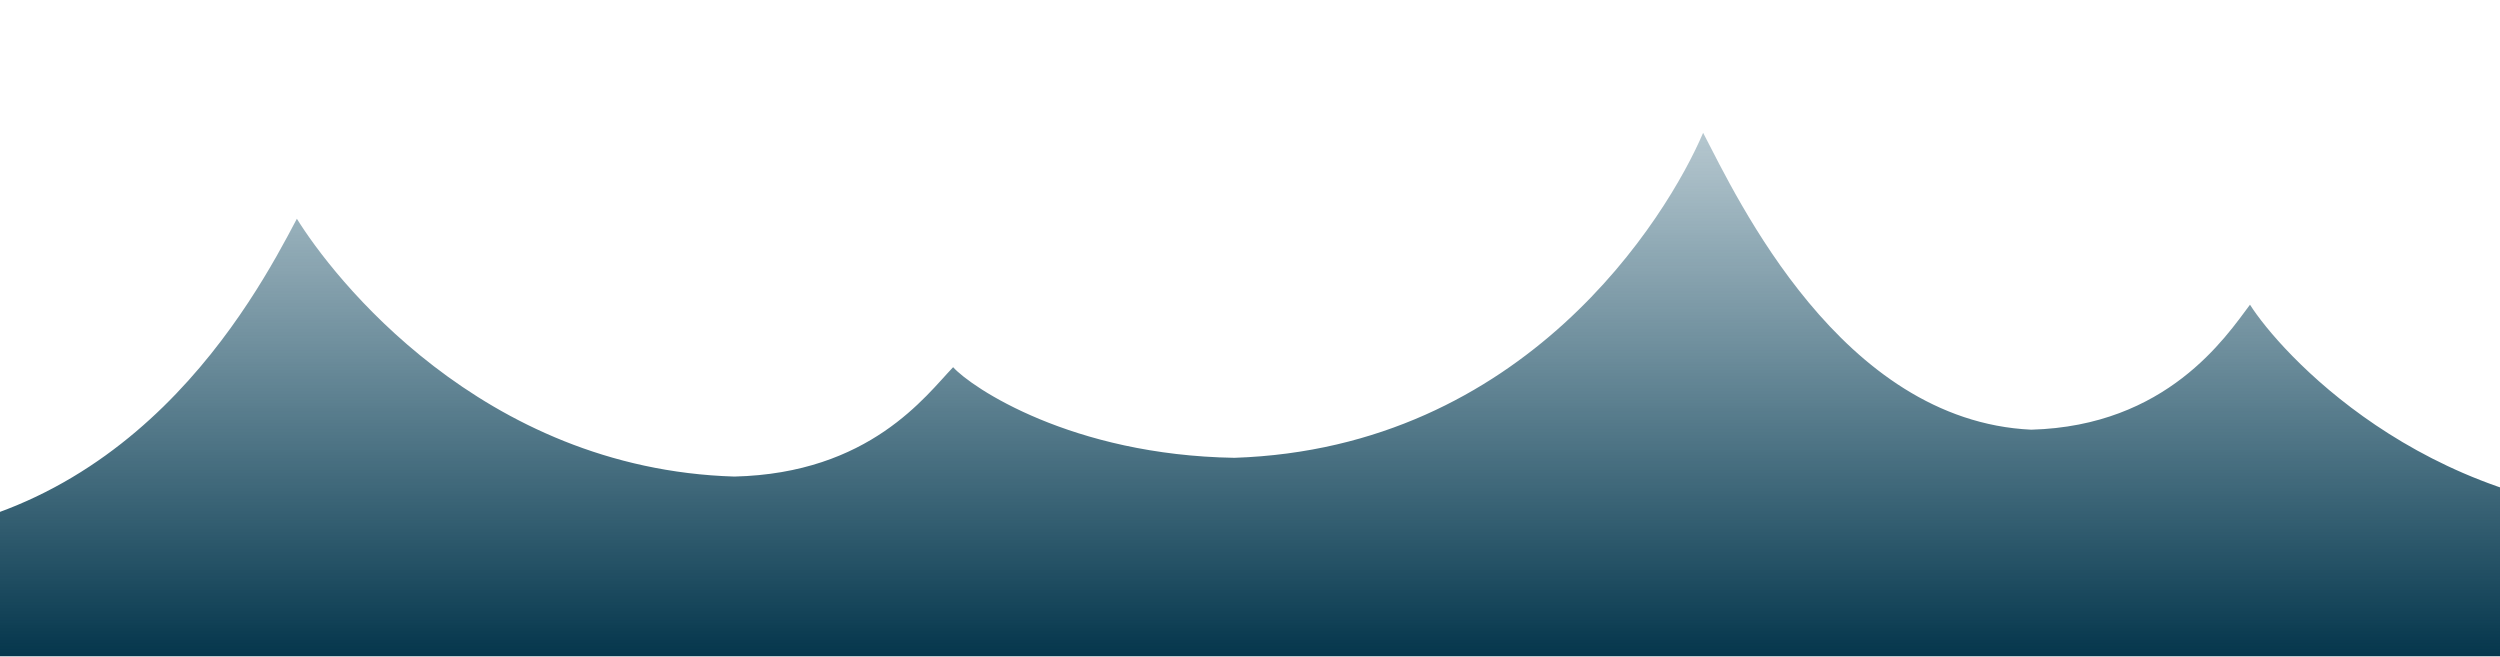
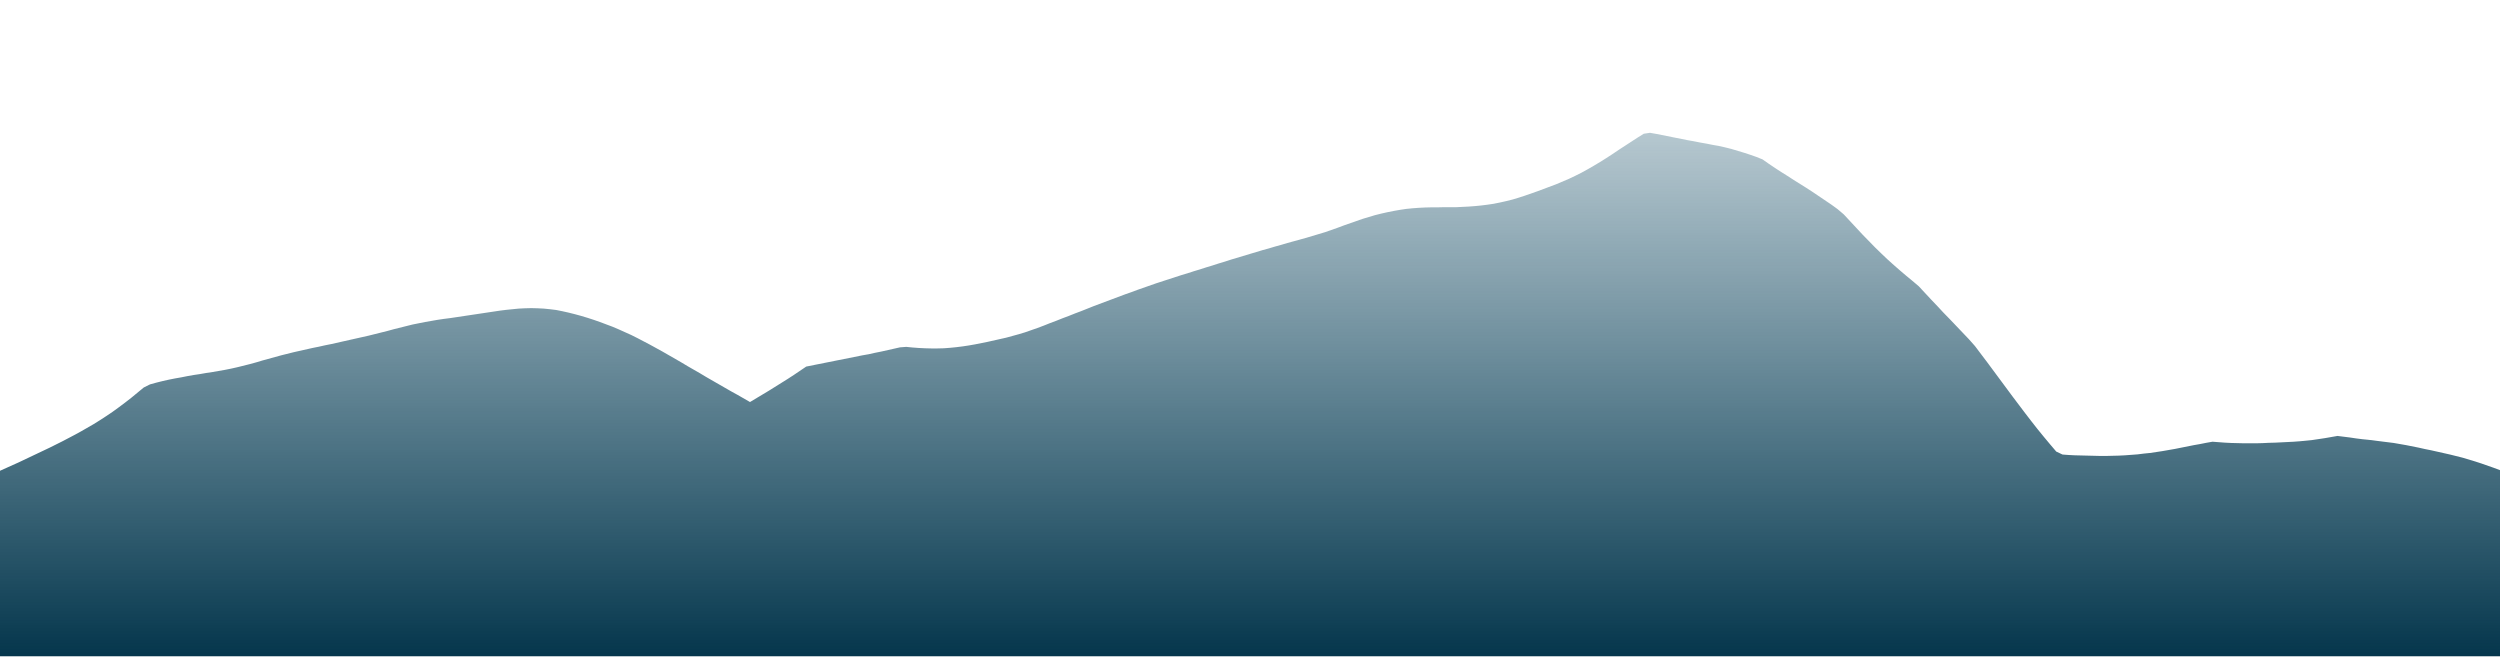
<svg xmlns="http://www.w3.org/2000/svg" viewBox="0 0 1600 420" preserveAspectRatio="xMidYMax slice" aria-hidden="true">
  <defs>
    <linearGradient id="g" x1="0" y1="85" x2="0" y2="420" gradientUnits="userSpaceOnUse">
      <stop offset="0" stop-color="#0b4660" stop-opacity="0.30" />
      <stop offset="1" stop-color="#05364c" stop-opacity="1" />
    </linearGradient>
  </defs>
-   <path d="M-60 420 L-90.0 345.0 C83.6 338.9 162.0 193.3 190.0 140.0 C212.4 176.3 307.6 300.1 470.0 305.0 C556.8 302.9 592.5 253.2 610.0 235.0 C621.5 247.8 685.6 291.3 790.0 293.0 C976.0 286.8 1066.9 139.1 1090.0 85.0 C1111.8 126.8 1178.2 269.3 1300.0 275.0 C1386.8 272.6 1424.4 215.8 1440.0 195.0 C1458.7 224.7 1549.2 325.9 1700.0 330.0 L1660 420 Z" fill="url(#g)" />
+   <path d="M-100 420 L-100 338.9 L-96 337.7 L-92 336.5 L-88 335.2 L-84 333.9 L-80 332.5 L-76 331.2 L-72 329.8 L-68 328.4 L-64 327.0 L-60 325.6 L-56 324.2 L-52 322.8 L-48 321.4 L-44 319.9 L-40 318.5 L-36 316.9 L-32 315.3 L-28 313.7 L-24 311.9 L-20 310.2 L-16 308.4 L-12 306.6 L-8 304.8 L-4 303.1 L0 301.3 L4 299.5 L8 297.7 L12 295.9 L16 294.0 L20 292.1 L24 290.2 L28 288.3 L32 286.4 L36 284.4 L40 282.4 L44 280.3 L48 278.2 L52 276.0 L56 273.7 L60 271.4 L64 268.9 L68 266.3 L72 263.6 L76 260.7 L80 257.7 L84 254.6 L88 251.3 L92 248.0 L96 246.0 L100 244.9 L104 243.9 L108 243.0 L112 242.2 L116 241.5 L120 240.7 L124 240.0 L128 239.4 L132 238.7 L136 238.1 L140 237.4 L144 236.7 L148 235.9 L152 235.0 L156 234.0 L160 233.0 L164 231.9 L168 230.7 L172 229.6 L176 228.5 L180 227.4 L184 226.4 L188 225.4 L192 224.5 L196 223.6 L200 222.7 L204 221.9 L208 221.0 L212 220.2 L216 219.3 L220 218.4 L224 217.5 L228 216.6 L232 215.7 L236 214.8 L240 213.8 L244 212.8 L248 211.8 L252 210.7 L256 209.7 L260 208.7 L264 207.7 L268 206.9 L272 206.1 L276 205.4 L280 204.7 L284 204.1 L288 203.6 L292 203.0 L296 202.4 L300 201.8 L304 201.2 L308 200.6 L312 200.0 L316 199.4 L320 198.8 L324 198.3 L328 197.9 L332 197.5 L336 197.3 L340 197.2 L344 197.3 L348 197.5 L352 197.9 L356 198.4 L360 199.2 L364 200.1 L368 201.1 L372 202.2 L376 203.4 L380 204.7 L384 206.1 L388 207.6 L392 209.1 L396 210.8 L400 212.6 L404 214.4 L408 216.4 L412 218.5 L416 220.6 L420 222.8 L424 225.0 L428 227.3 L432 229.6 L436 231.9 L440 234.3 L444 236.6 L448 238.9 L452 241.3 L456 243.6 L460 245.9 L464 248.2 L468 250.5 L472 252.7 L476 255.0 L480 257.3 L484 254.9 L488 252.5 L492 250.1 L496 247.6 L500 245.1 L504 242.6 L508 240.0 L512 237.3 L516 234.6 L520 233.8 L524 233.0 L528 232.2 L532 231.4 L536 230.6 L540 229.8 L544 229.0 L548 228.2 L552 227.4 L556 226.7 L560 225.8 L564 225.0 L568 224.1 L572 223.2 L576 222.3 L580 222.0 L584 222.4 L588 222.7 L592 222.9 L596 223.0 L600 223.0 L604 222.9 L608 222.6 L612 222.2 L616 221.7 L620 221.1 L624 220.4 L628 219.6 L632 218.8 L636 217.9 L640 217.0 L644 216.1 L648 215.0 L652 213.9 L656 212.7 L660 211.3 L664 209.9 L668 208.4 L672 206.8 L676 205.3 L680 203.7 L684 202.2 L688 200.6 L692 199.1 L696 197.5 L700 195.9 L704 194.4 L708 192.9 L712 191.4 L716 189.9 L720 188.4 L724 187.0 L728 185.5 L732 184.1 L736 182.7 L740 181.3 L744 180.0 L748 178.7 L752 177.4 L756 176.1 L760 174.9 L764 173.6 L768 172.4 L772 171.1 L776 169.9 L780 168.6 L784 167.4 L788 166.1 L792 164.9 L796 163.7 L800 162.5 L804 161.3 L808 160.1 L812 159.0 L816 157.8 L820 156.7 L824 155.5 L828 154.4 L832 153.3 L836 152.2 L840 151.0 L844 149.8 L848 148.6 L852 147.2 L856 145.8 L860 144.3 L864 142.9 L868 141.5 L872 140.1 L876 138.9 L880 137.7 L884 136.7 L888 135.8 L892 135.0 L896 134.3 L900 133.7 L904 133.3 L908 133.0 L912 132.8 L916 132.7 L920 132.7 L924 132.6 L928 132.6 L932 132.6 L936 132.4 L940 132.2 L944 131.9 L948 131.5 L952 131.0 L956 130.4 L960 129.6 L964 128.7 L968 127.7 L972 126.5 L976 125.2 L980 123.8 L984 122.4 L988 120.9 L992 119.4 L996 117.9 L1000 116.2 L1004 114.5 L1008 112.6 L1012 110.6 L1016 108.4 L1020 106.1 L1024 103.7 L1028 101.2 L1032 98.6 L1036 95.9 L1040 93.3 L1044 90.7 L1048 88.1 L1052 85.6 L1056 85.0 L1060 85.7 L1064 86.5 L1068 87.3 L1072 88.1 L1076 88.9 L1080 89.7 L1084 90.4 L1088 91.2 L1092 91.9 L1096 92.7 L1100 93.4 L1104 94.3 L1108 95.3 L1112 96.5 L1116 97.7 L1120 99.0 L1124 100.4 L1128 102.0 L1132 104.8 L1136 107.5 L1140 110.1 L1144 112.6 L1148 115.2 L1152 117.7 L1156 120.2 L1160 122.8 L1164 125.5 L1168 128.2 L1172 130.9 L1176 133.8 L1180 137.2 L1184 141.5 L1188 145.8 L1192 150.1 L1196 154.2 L1200 158.3 L1204 162.2 L1208 166.0 L1212 169.6 L1216 173.1 L1220 176.5 L1224 179.8 L1228 183.2 L1232 187.5 L1236 191.8 L1240 196.0 L1244 200.3 L1248 204.4 L1252 208.6 L1256 212.8 L1260 217.0 L1264 221.5 L1268 226.8 L1272 232.1 L1276 237.5 L1280 242.9 L1284 248.3 L1288 253.7 L1292 259.0 L1296 264.3 L1300 269.5 L1304 274.6 L1308 279.5 L1312 284.3 L1316 289.0 L1320 290.9 L1324 291.2 L1328 291.4 L1332 291.5 L1336 291.6 L1340 291.7 L1344 291.8 L1348 291.8 L1352 291.7 L1356 291.6 L1360 291.4 L1364 291.1 L1368 290.8 L1372 290.3 L1376 289.9 L1380 289.3 L1384 288.7 L1388 288.0 L1392 287.3 L1396 286.5 L1400 285.7 L1404 284.9 L1408 284.2 L1412 283.4 L1416 282.7 L1420 283.0 L1424 283.3 L1428 283.5 L1432 283.6 L1436 283.7 L1440 283.7 L1444 283.7 L1448 283.6 L1452 283.4 L1456 283.3 L1460 283.1 L1464 282.9 L1468 282.7 L1472 282.4 L1476 282.0 L1480 281.6 L1484 281.0 L1488 280.4 L1492 279.7 L1496 279.0 L1500 279.5 L1504 280.0 L1508 280.6 L1512 281.1 L1516 281.5 L1520 282.0 L1524 282.5 L1528 283.0 L1532 283.5 L1536 284.2 L1540 284.9 L1544 285.7 L1548 286.5 L1552 287.4 L1556 288.2 L1560 289.1 L1564 290.0 L1568 290.9 L1572 291.9 L1576 292.9 L1580 294.1 L1584 295.3 L1588 296.6 L1592 298.0 L1596 299.4 L1600 300.9 L1604 302.4 L1608 304.0 L1612 305.7 L1616 307.5 L1620 309.4 L1624 311.3 L1628 313.4 L1632 315.5 L1636 317.7 L1640 320.0 L1644 322.2 L1648 324.5 L1652 326.8 L1656 329.2 L1660 331.5 L1664 333.8 L1668 336.2 L1672 338.6 L1676 341.0 L1680 343.3 L1684 345.7 L1688 348.0 L1692 350.3 L1696 352.7 L1700 355.0 L1700 420 Z" fill="url(#g)" />
</svg>
